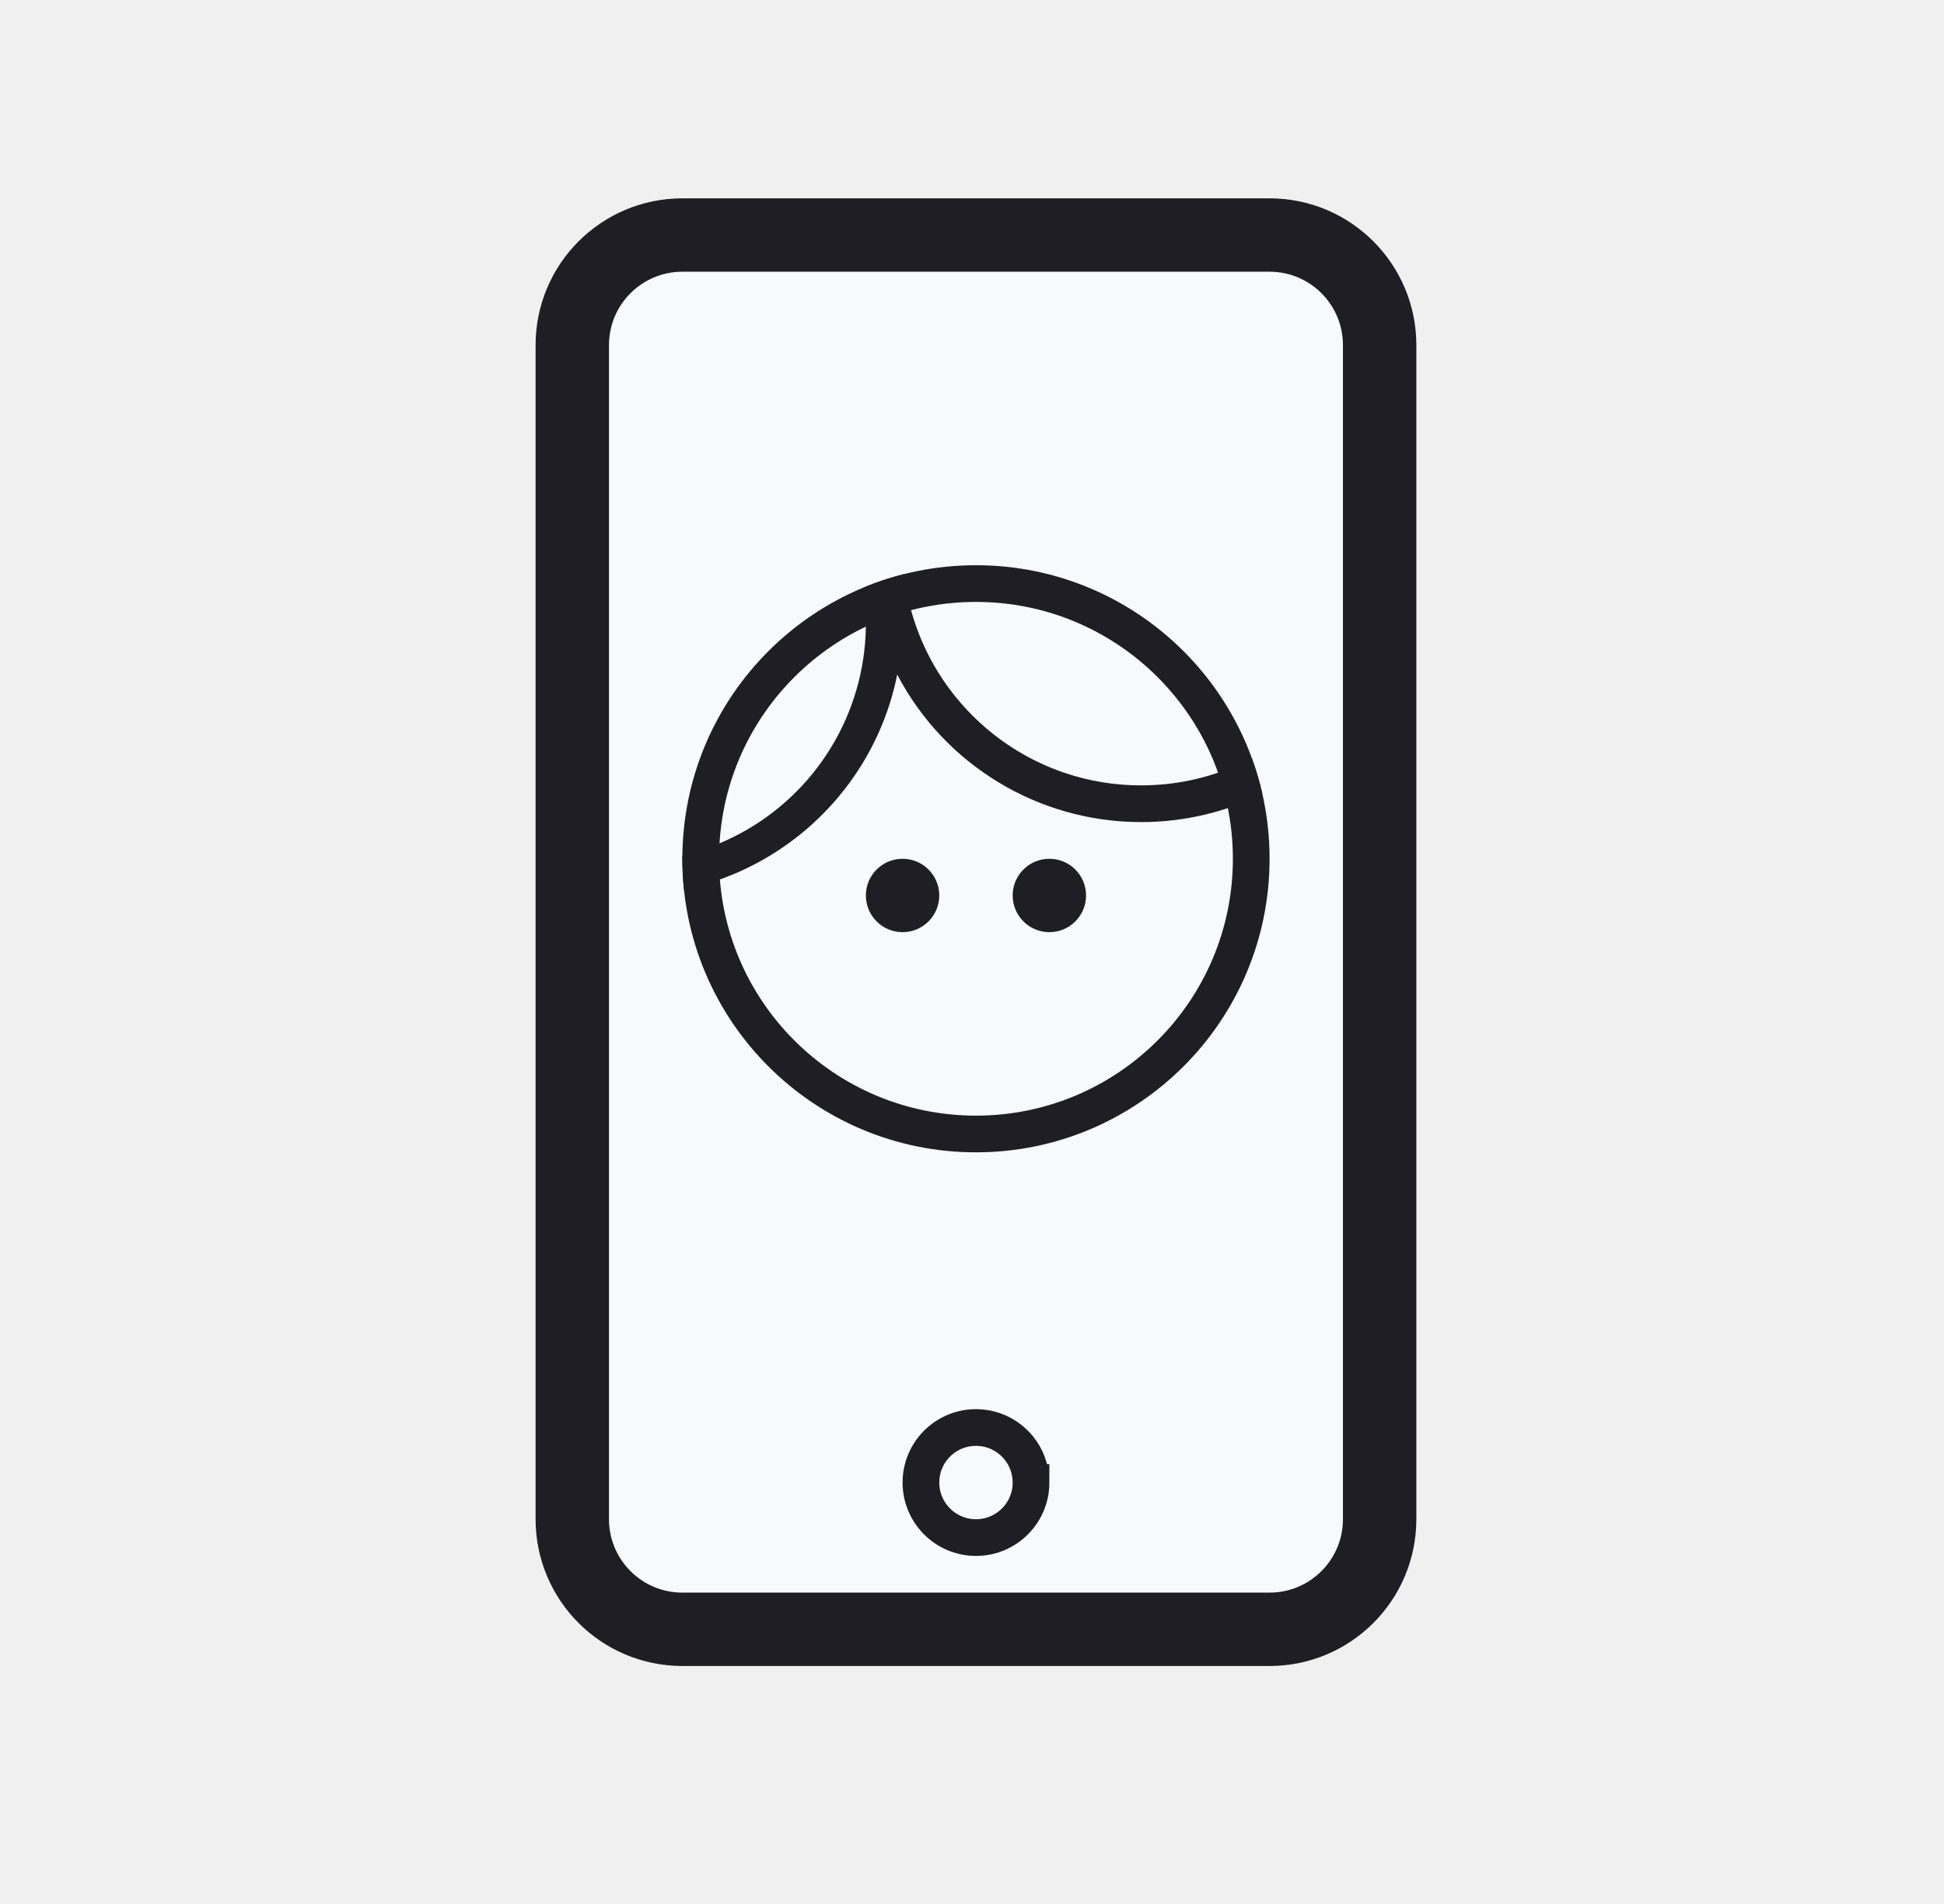
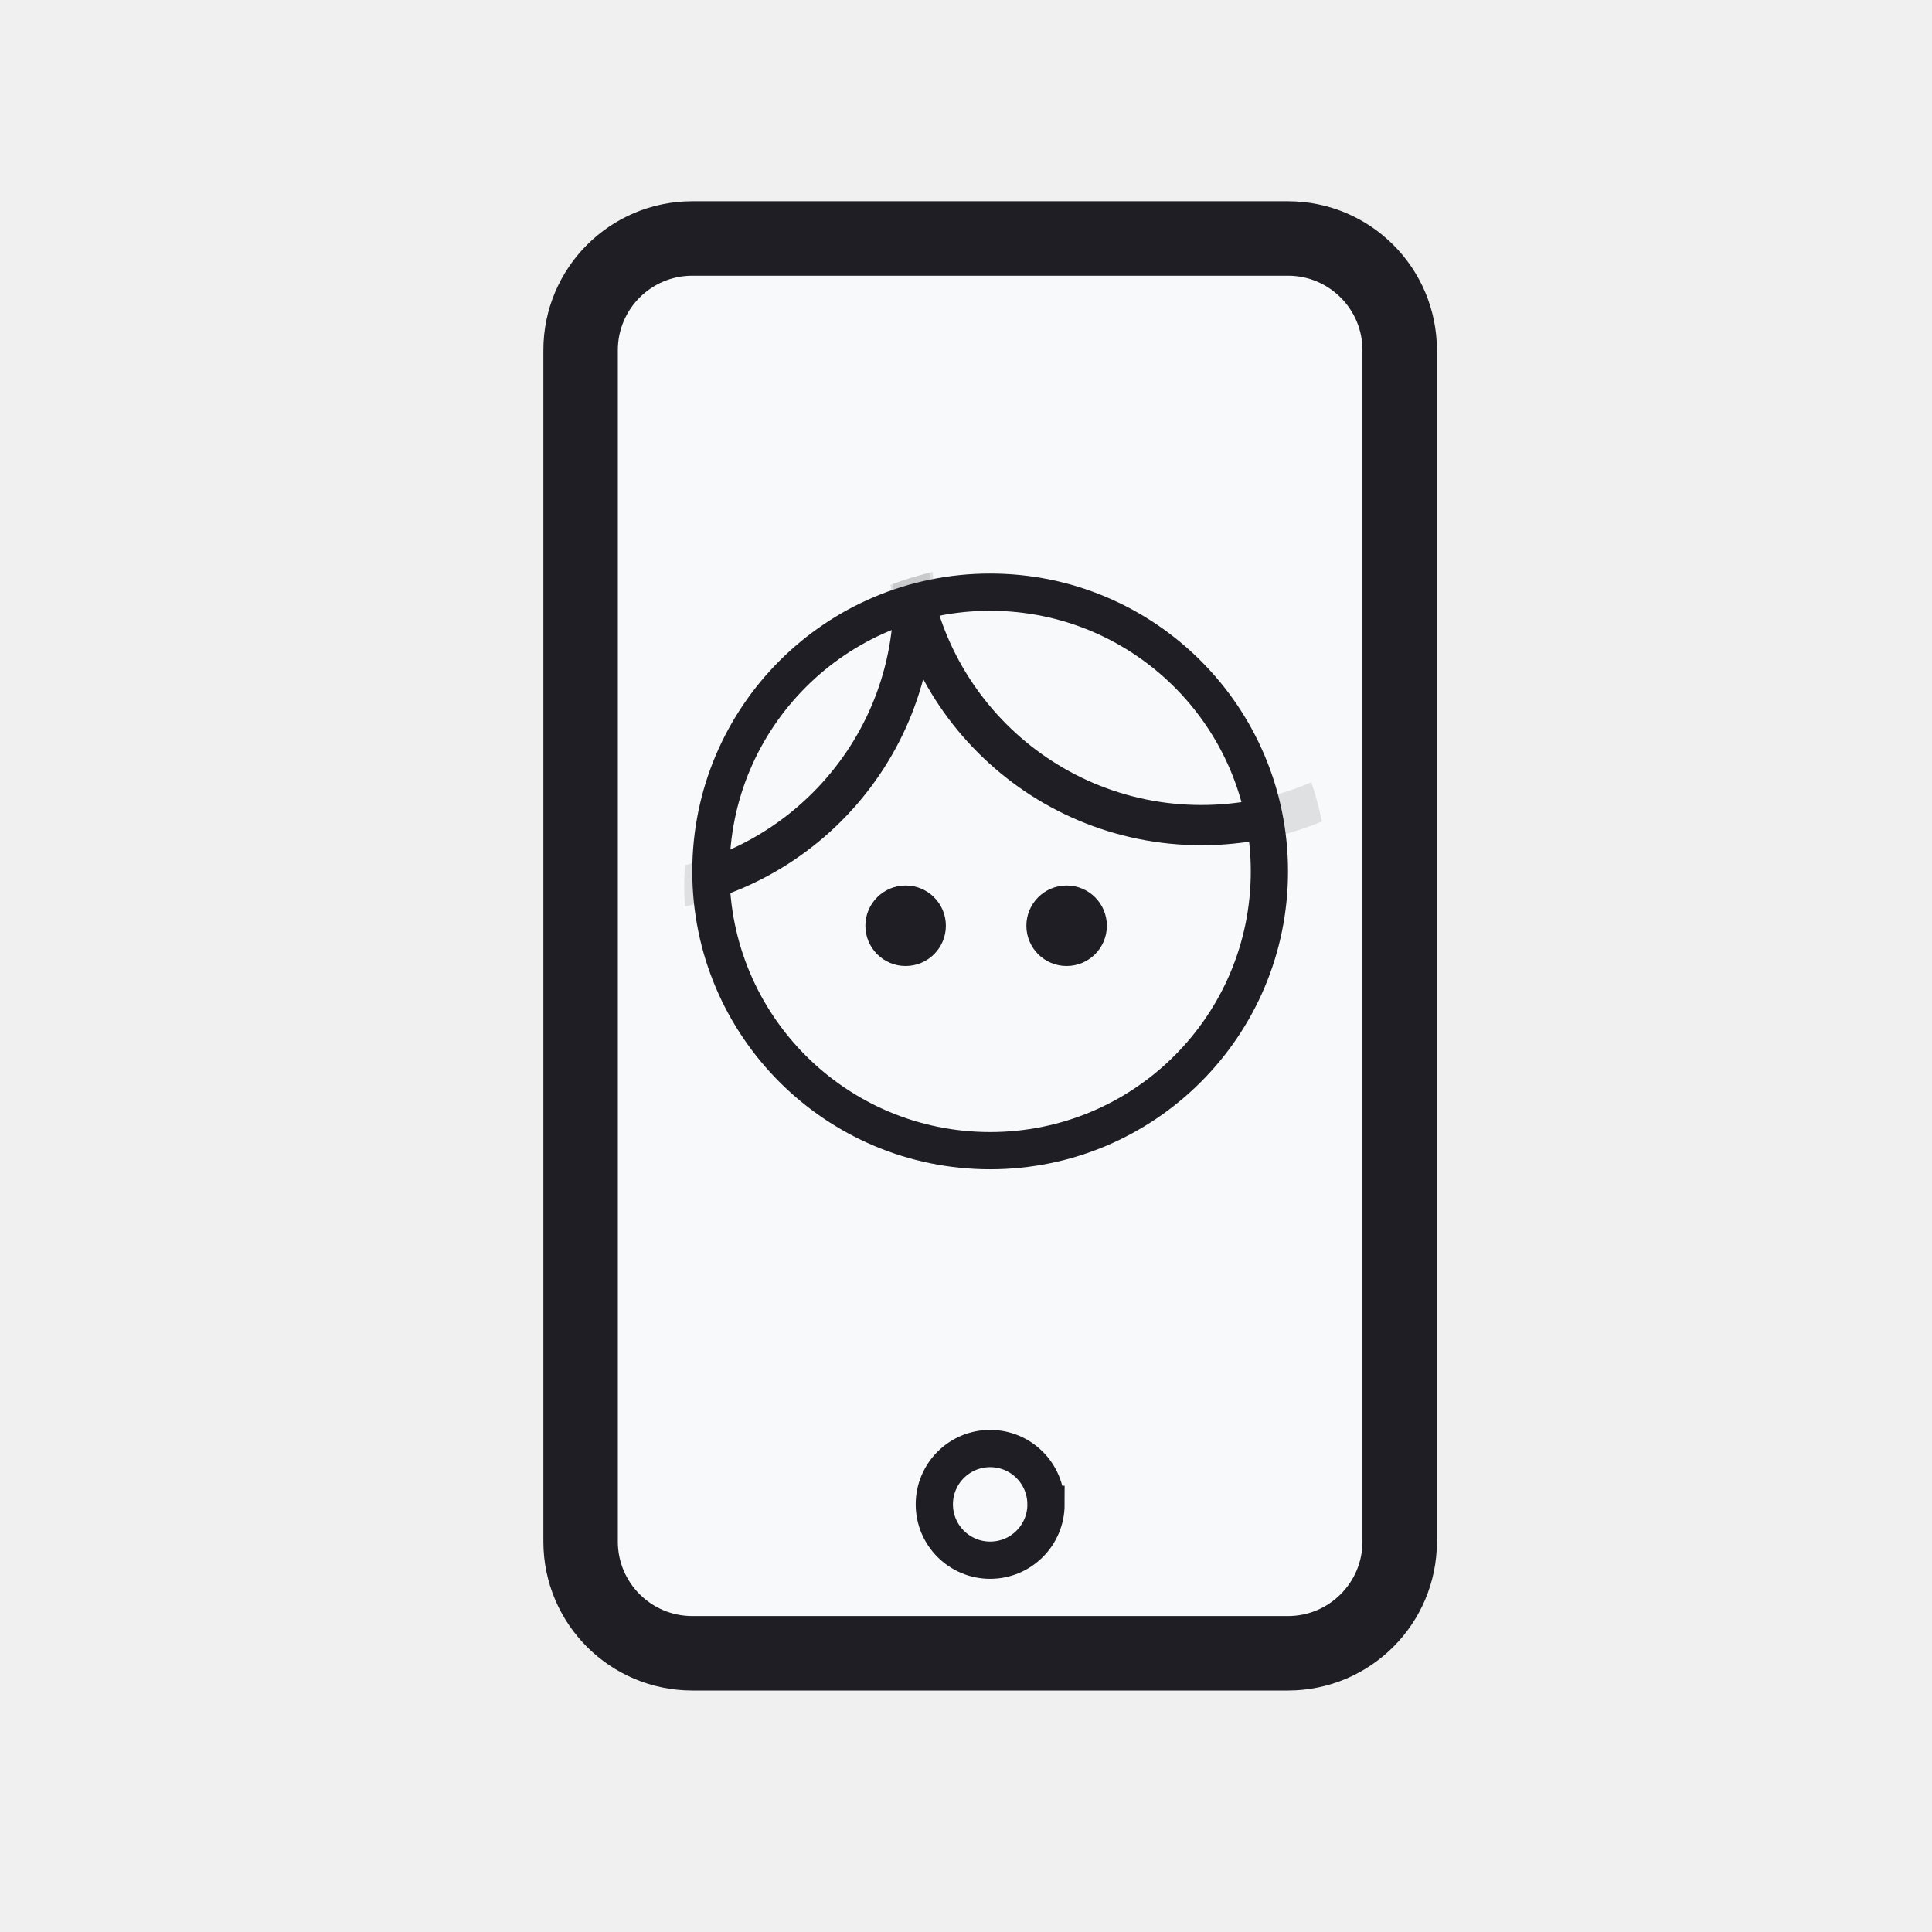
- <svg xmlns="http://www.w3.org/2000/svg" width="49" height="48" fill="none">
-   <g clip-path="url(#a)">
-     <rect x="14.425" y="5.925" width="20.35" height="35.15" rx="2.775" fill="#F7F9FA" stroke="#1E1E24" stroke-width="1.85" />
-     <path d="M25.988 37.375a1.387 1.387 0 1 1-2.775 0 1.387 1.387 0 0 1 2.774 0zm5.55-15.725a6.938 6.938 0 1 1-13.876 0 6.938 6.938 0 0 1 13.876 0z" fill="#F7F9FA" stroke="#1E1E24" stroke-width=".925" />
-     <mask id="b" maskUnits="userSpaceOnUse" x="17" y="14" width="15" height="16">
-       <path d="M31.538 21.65a6.938 6.938 0 1 1-13.876 0 6.938 6.938 0 0 1 13.876 0z" fill="#fff" stroke="#fff" stroke-width=".925" />
-     </mask>
-     <g mask="url(#b)" fill-rule="evenodd" clip-rule="evenodd" fill="#1E1E24">
-       <path d="M26.45 23.5a.925.925 0 1 0 0-1.85.925.925 0 0 0 0 1.85zm-3.7 0a.925.925 0 1 0 0-1.85.925.925 0 0 0 0 1.85z" />
-       <path d="M34.775 13.787a6.012 6.012 0 1 1-12.025 0 6.012 6.012 0 0 1 12.025 0zm-6.012 6.938a6.938 6.938 0 1 0-6.803-8.306 6.937 6.937 0 1 0 .655 4.587 6.937 6.937 0 0 0 6.148 3.719zm-6.938-5.088a6.013 6.013 0 1 1-12.025 0 6.013 6.013 0 0 1 12.025 0z" />
+ <svg xmlns="http://www.w3.org/2000/svg" xmlns:xlink="http://www.w3.org/1999/xlink" viewBox="0 0 48 48">
+   <defs>
+     <circle id="a" cx="8" cy="8" r="7.5" />
+   </defs>
+   <g fill="none" fill-rule="evenodd">
+     <g fill-rule="nonzero">
+       <rect x="14.425" y="5.925" width="20.35" height="35.15" rx="2.775" fill="#F7F9FA" stroke="#1E1E24" stroke-width="1.85" />
+       <path d="M25.988 37.375a1.387 1.387 0 1 1-2.775 0 1.387 1.387 0 0 1 2.774 0zm5.55-15.725a6.938 6.938 0 1 1-13.876 0 6.938 6.938 0 0 1 13.876 0z" fill="#F7F9FA" stroke="#1E1E24" stroke-width=".925" />
+     </g>
+     <g stroke="#1E1E24">
+       <g transform="translate(17 14)">
+         <mask id="b" fill="#fff">
+           <use xlink:href="#a" />
+         </mask>
+         <circle cx="12.85" cy="-.85" r="7.35" mask="url(#b)" />
+         <circle cx="-1.65" cy=".85" r="7.35" mask="url(#b)" />
+       </g>
+     </g>
+     <g fill="#1E1E24" fill-rule="nonzero">
+       <circle cx="22.5" cy="23" r="1" />
+       <circle cx="26.5" cy="23" r="1" />
    </g>
  </g>
-   <defs>
-     <clipPath id="a">
-       <path fill="#fff" transform="translate(.5)" d="M0 0h48v48H0z" />
-     </clipPath>
-   </defs>
</svg>
